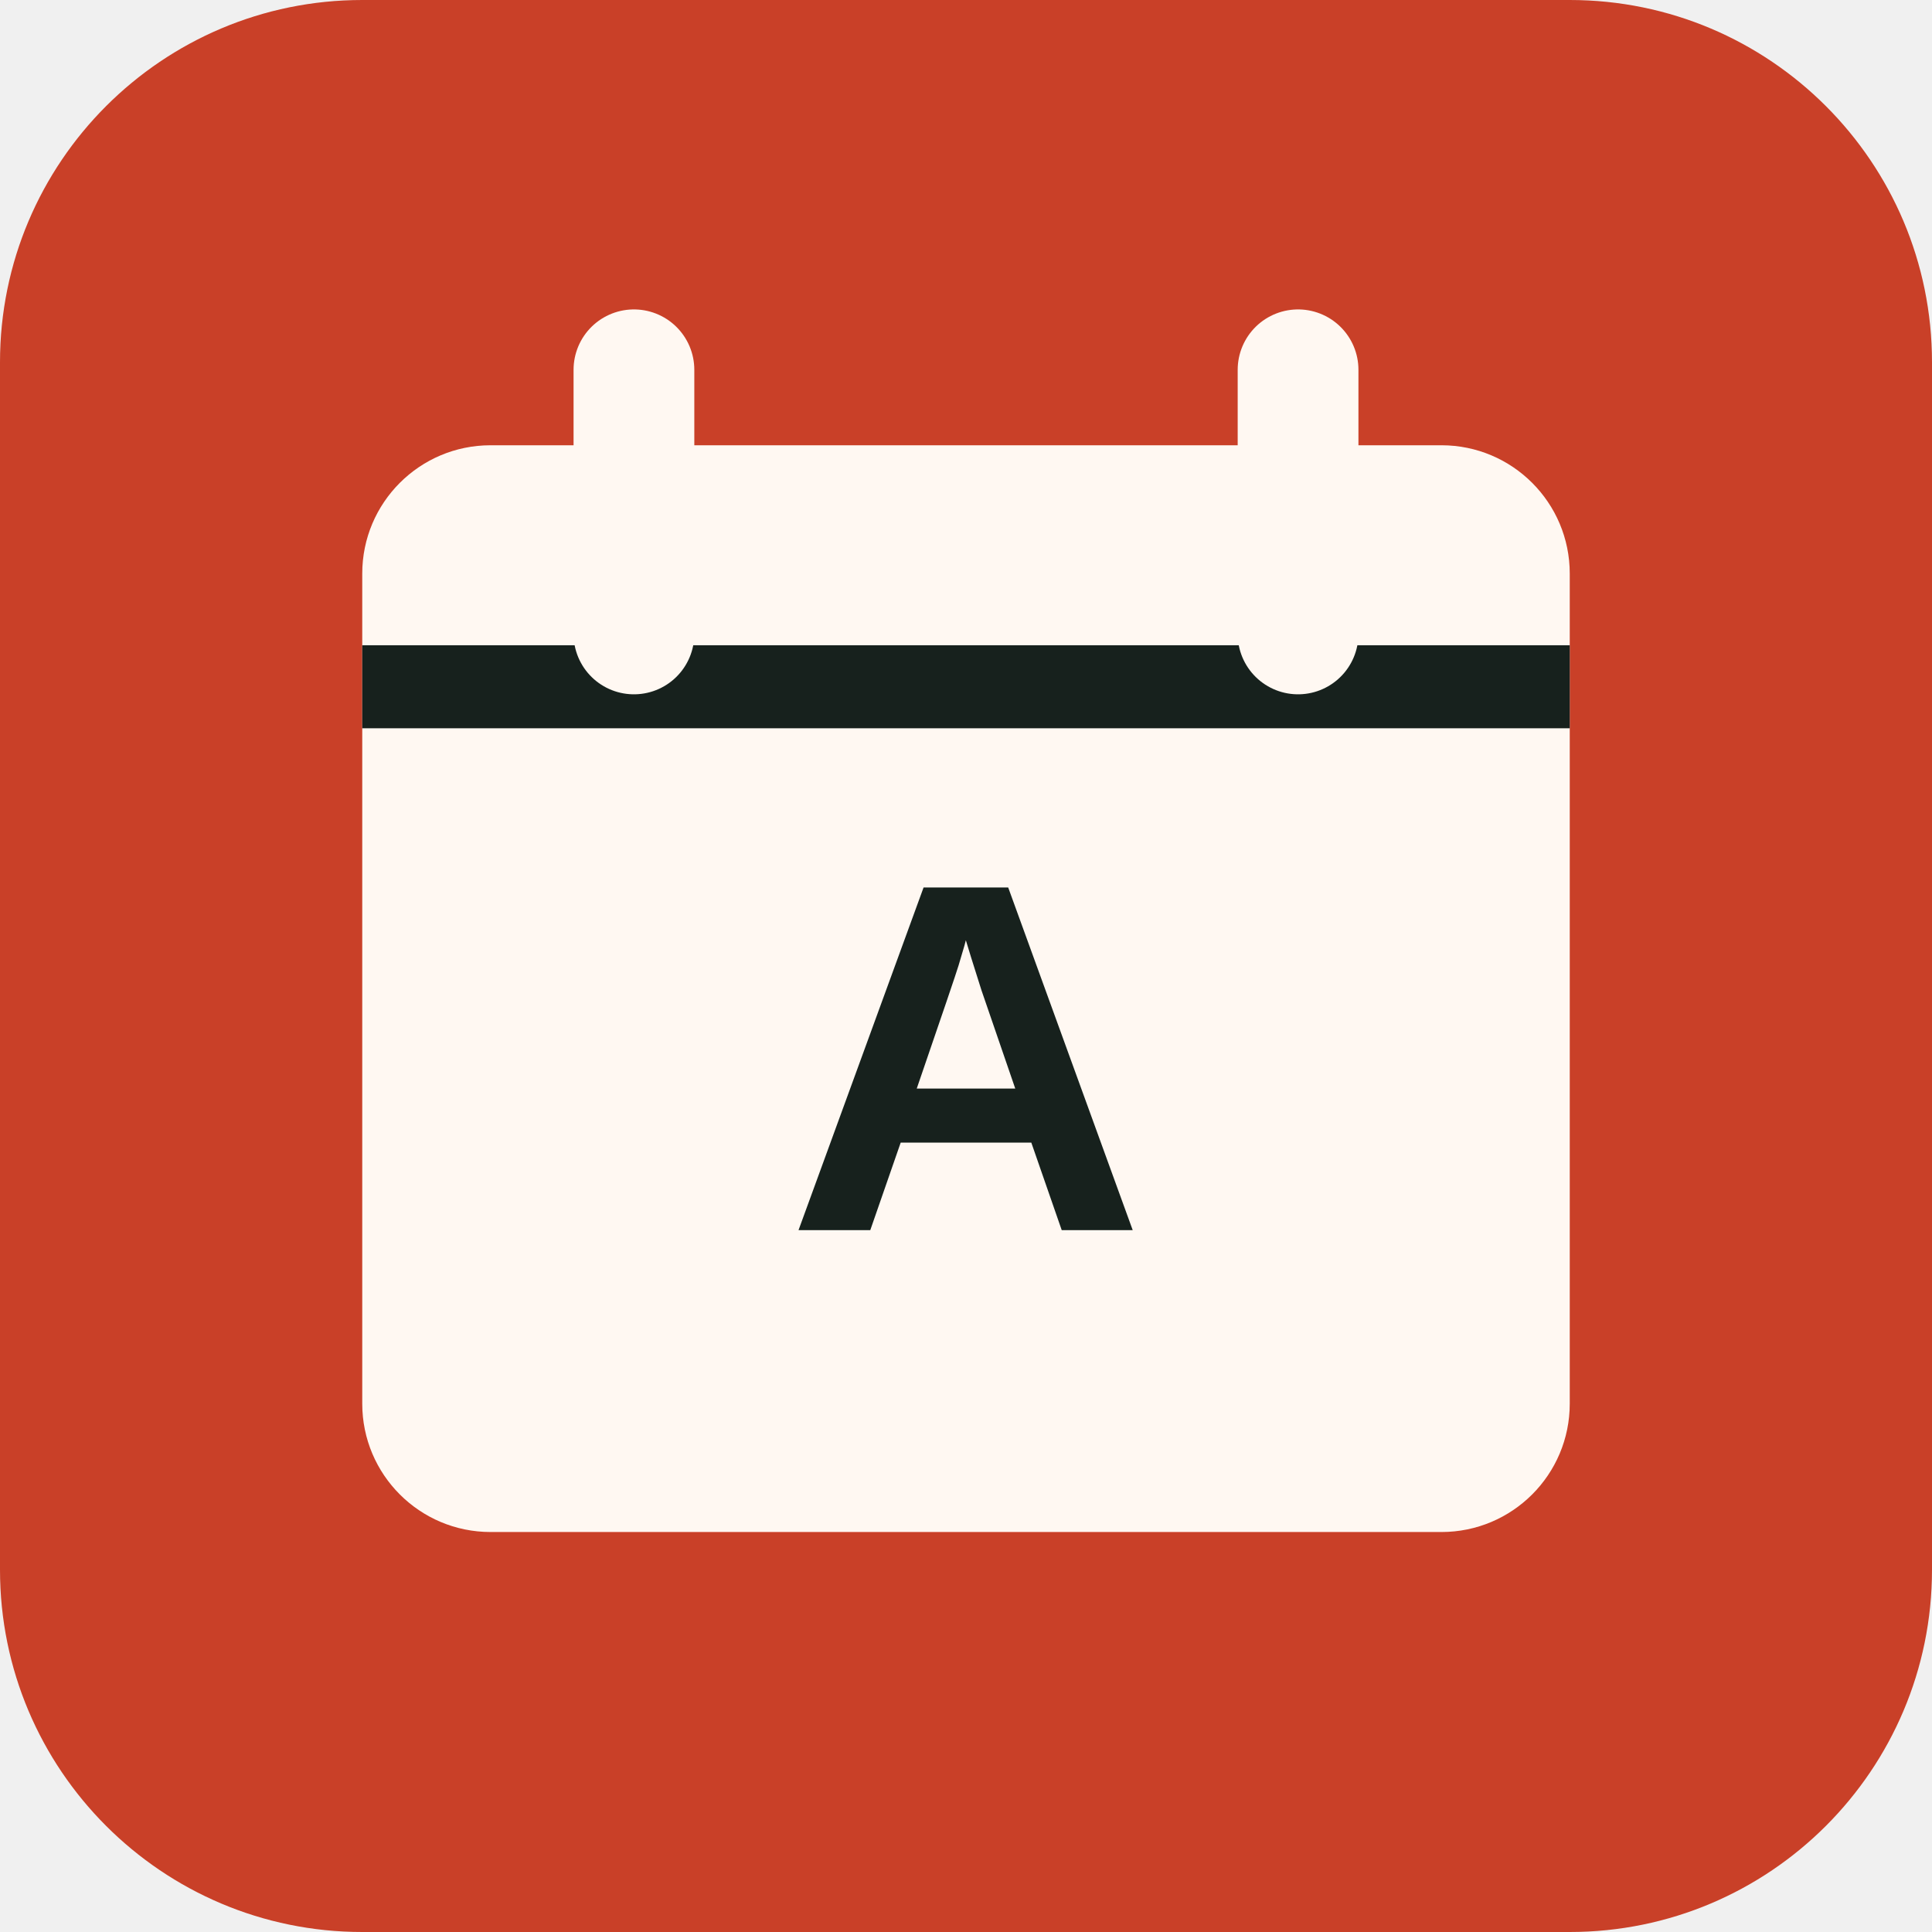
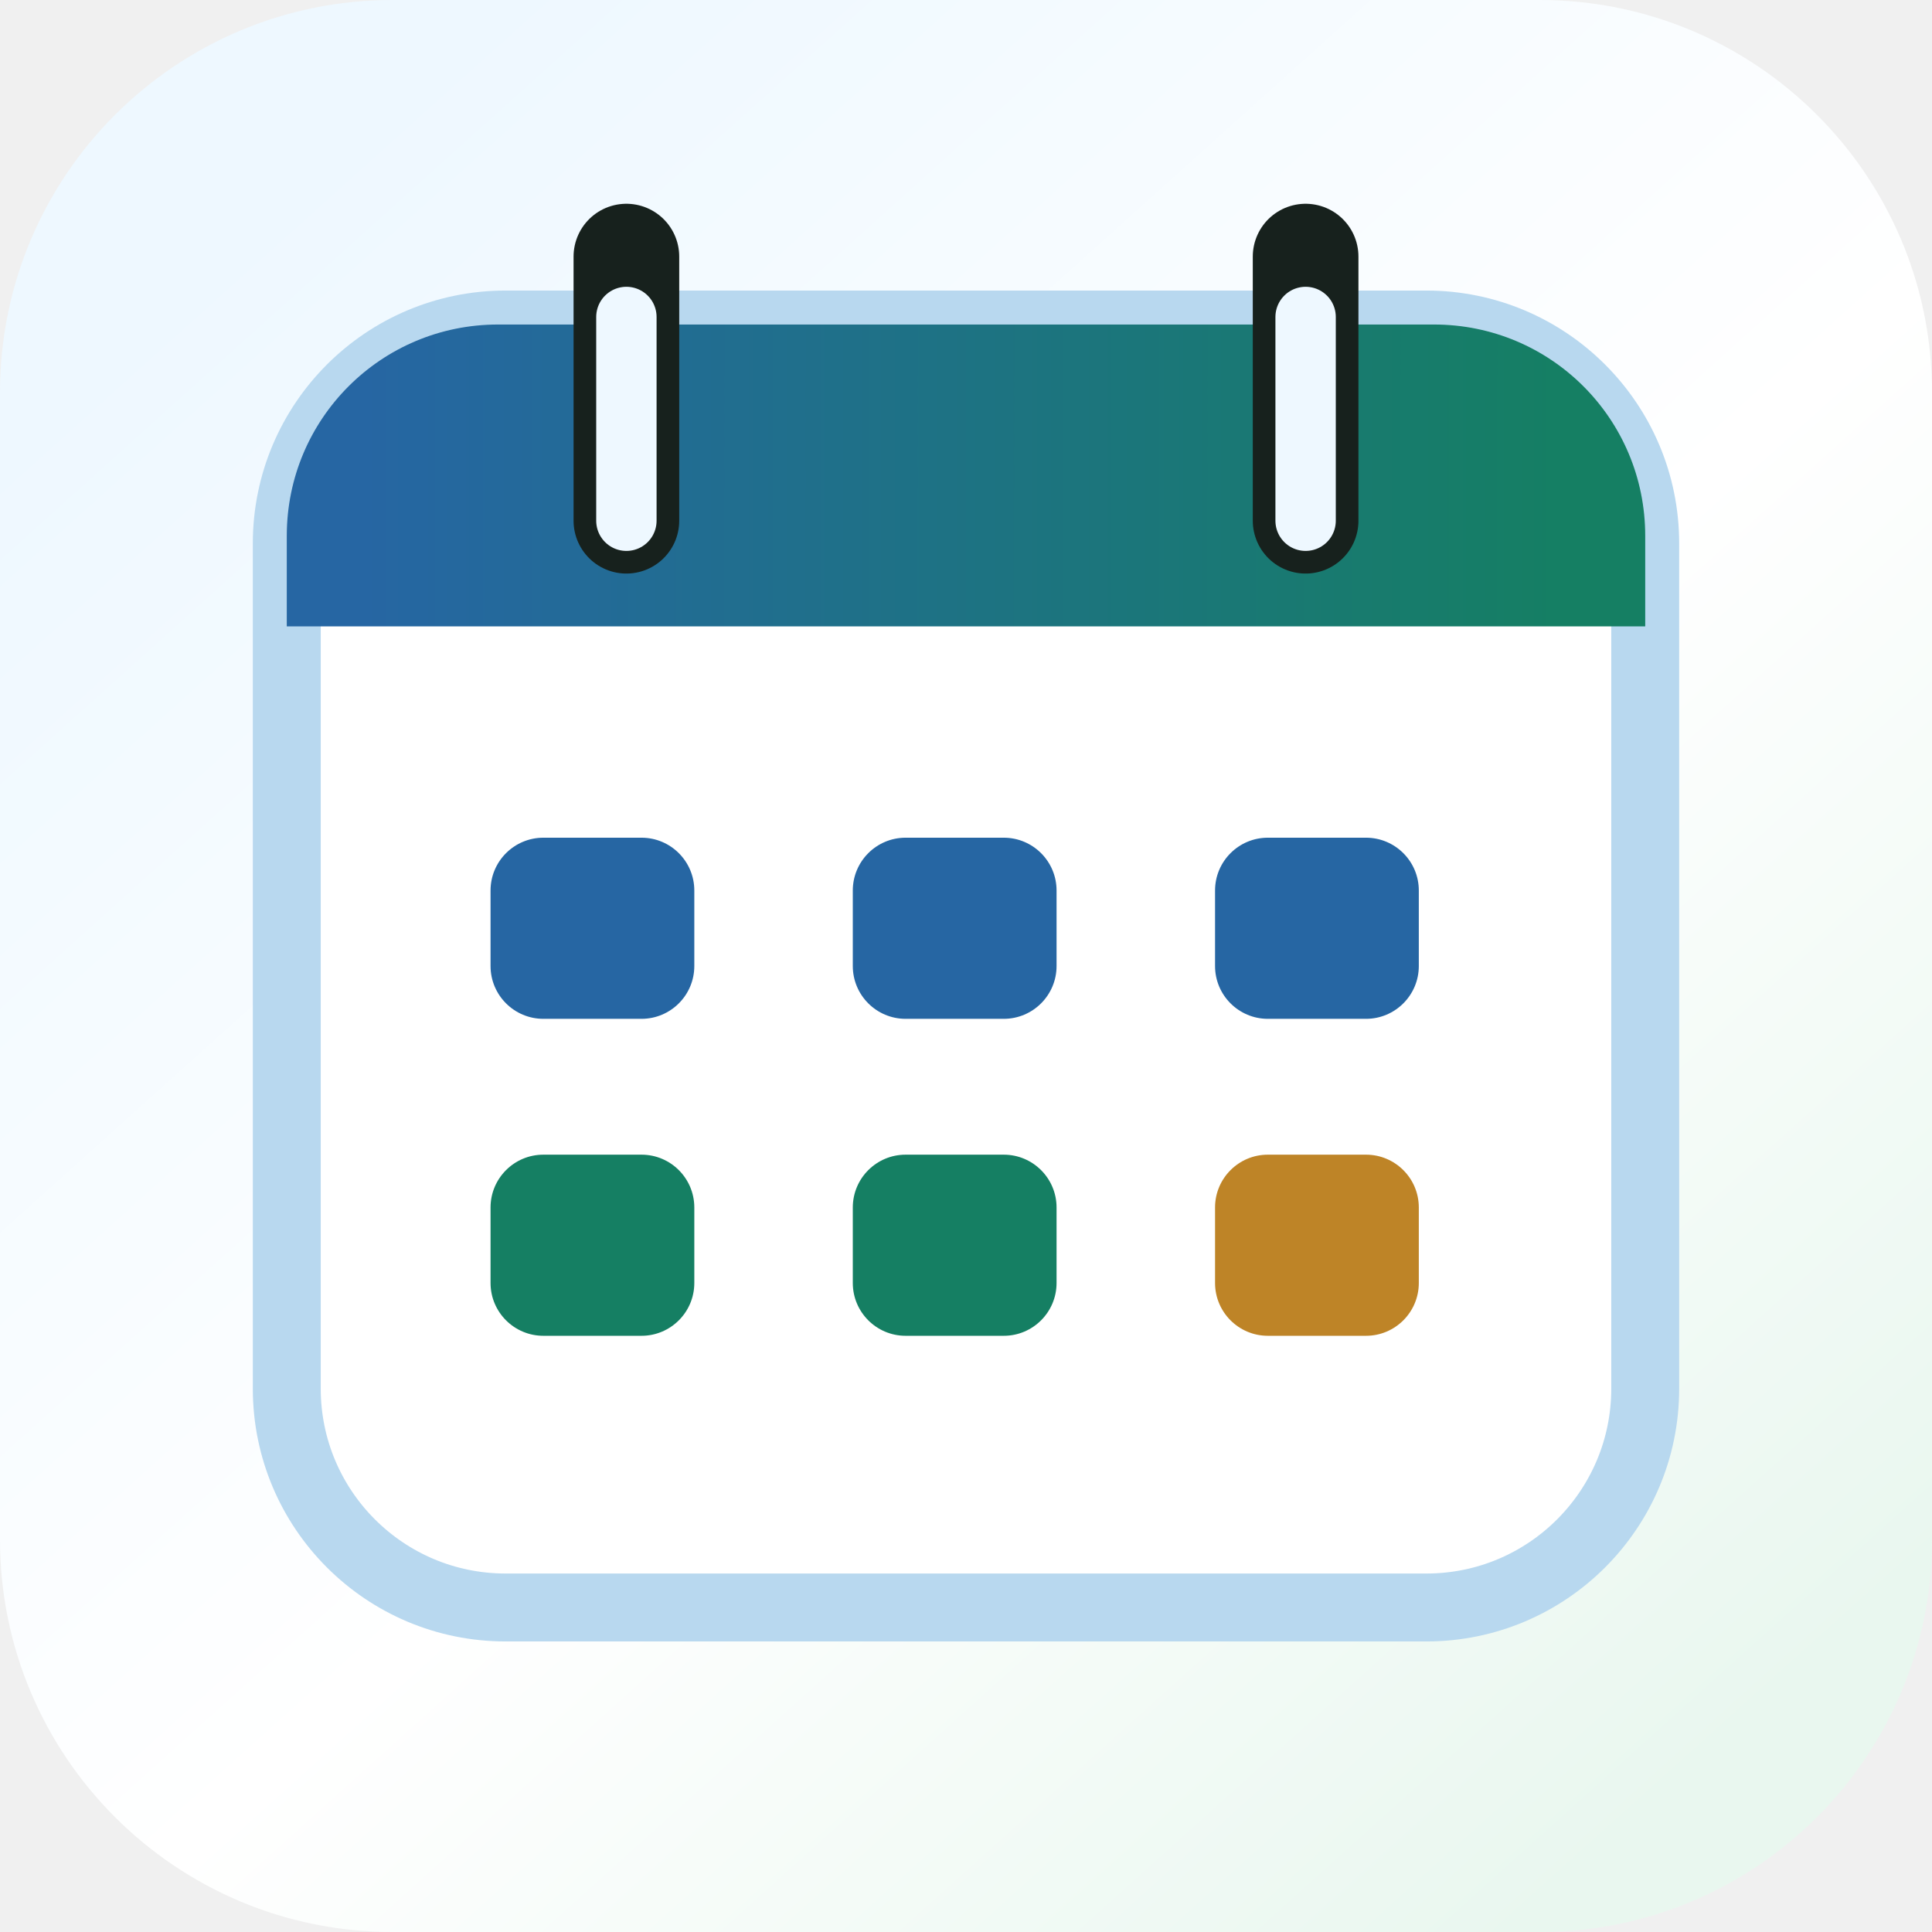
<svg xmlns="http://www.w3.org/2000/svg" viewBox="0 0 512 512">
-   <rect width="512" height="512" rx="96" fill="#c94028" />
-   <rect x="96" y="118" width="320" height="288" rx="34" fill="#fff8f2" />
-   <path d="M96 182h320" stroke="#17211d" stroke-width="22" />
-   <path d="M168 98v70M344 98v70" stroke="#fff8f2" stroke-width="32" stroke-linecap="round" />
-   <text x="256" y="326" text-anchor="middle" font-family="Arial, sans-serif" font-size="132" font-weight="800" fill="#17211d">A</text>
+   <defs>
+     <linearGradient id="bg" x1="72" y1="54" x2="448" y2="472" gradientUnits="userSpaceOnUse">
+       <stop offset="0" stop-color="#eef8ff" />
+       <stop offset=".55" stop-color="#ffffff" />
+       <stop offset="1" stop-color="#e9f7ef" />
+     </linearGradient>
+     <linearGradient id="bar" x1="96" y1="128" x2="416" y2="128" gradientUnits="userSpaceOnUse">
+       <stop offset="0" stop-color="#2666a3" />
+       <stop offset="1" stop-color="#157f63" />
+     </linearGradient>
+   </defs>
+   <rect width="512" height="512" rx="104" fill="url(#bg)" />
+   <rect x="76" y="86" width="360" height="340" rx="58" fill="#ffffff" stroke="#b8d8ef" stroke-width="18" />
+   <path d="M76 166h360v-24c0-31-25-56-56-56H132c-31 0-56 25-56 56v24Z" fill="url(#bar)" />
+   <path d="M166 68v70M346 68v70" stroke="#17211d" stroke-width="28" stroke-linecap="round" />
+   <path d="M166 84v54M346 84v54" stroke="#eef8ff" stroke-width="16" stroke-linecap="round" />
+   <g fill="#2666a3">
+     <rect x="130" y="222" width="54" height="48" rx="14" />
+     <rect x="226" y="222" width="54" height="48" rx="14" />
+     <rect x="322" y="222" width="54" height="48" rx="14" />
+   </g>
+   <g fill="#157f63">
+     <rect x="130" y="306" width="54" height="48" rx="14" />
+     <rect x="226" y="306" width="54" height="48" rx="14" />
+   </g>
+   <rect x="322" y="306" width="54" height="48" rx="14" fill="#be8427" />
</svg>
